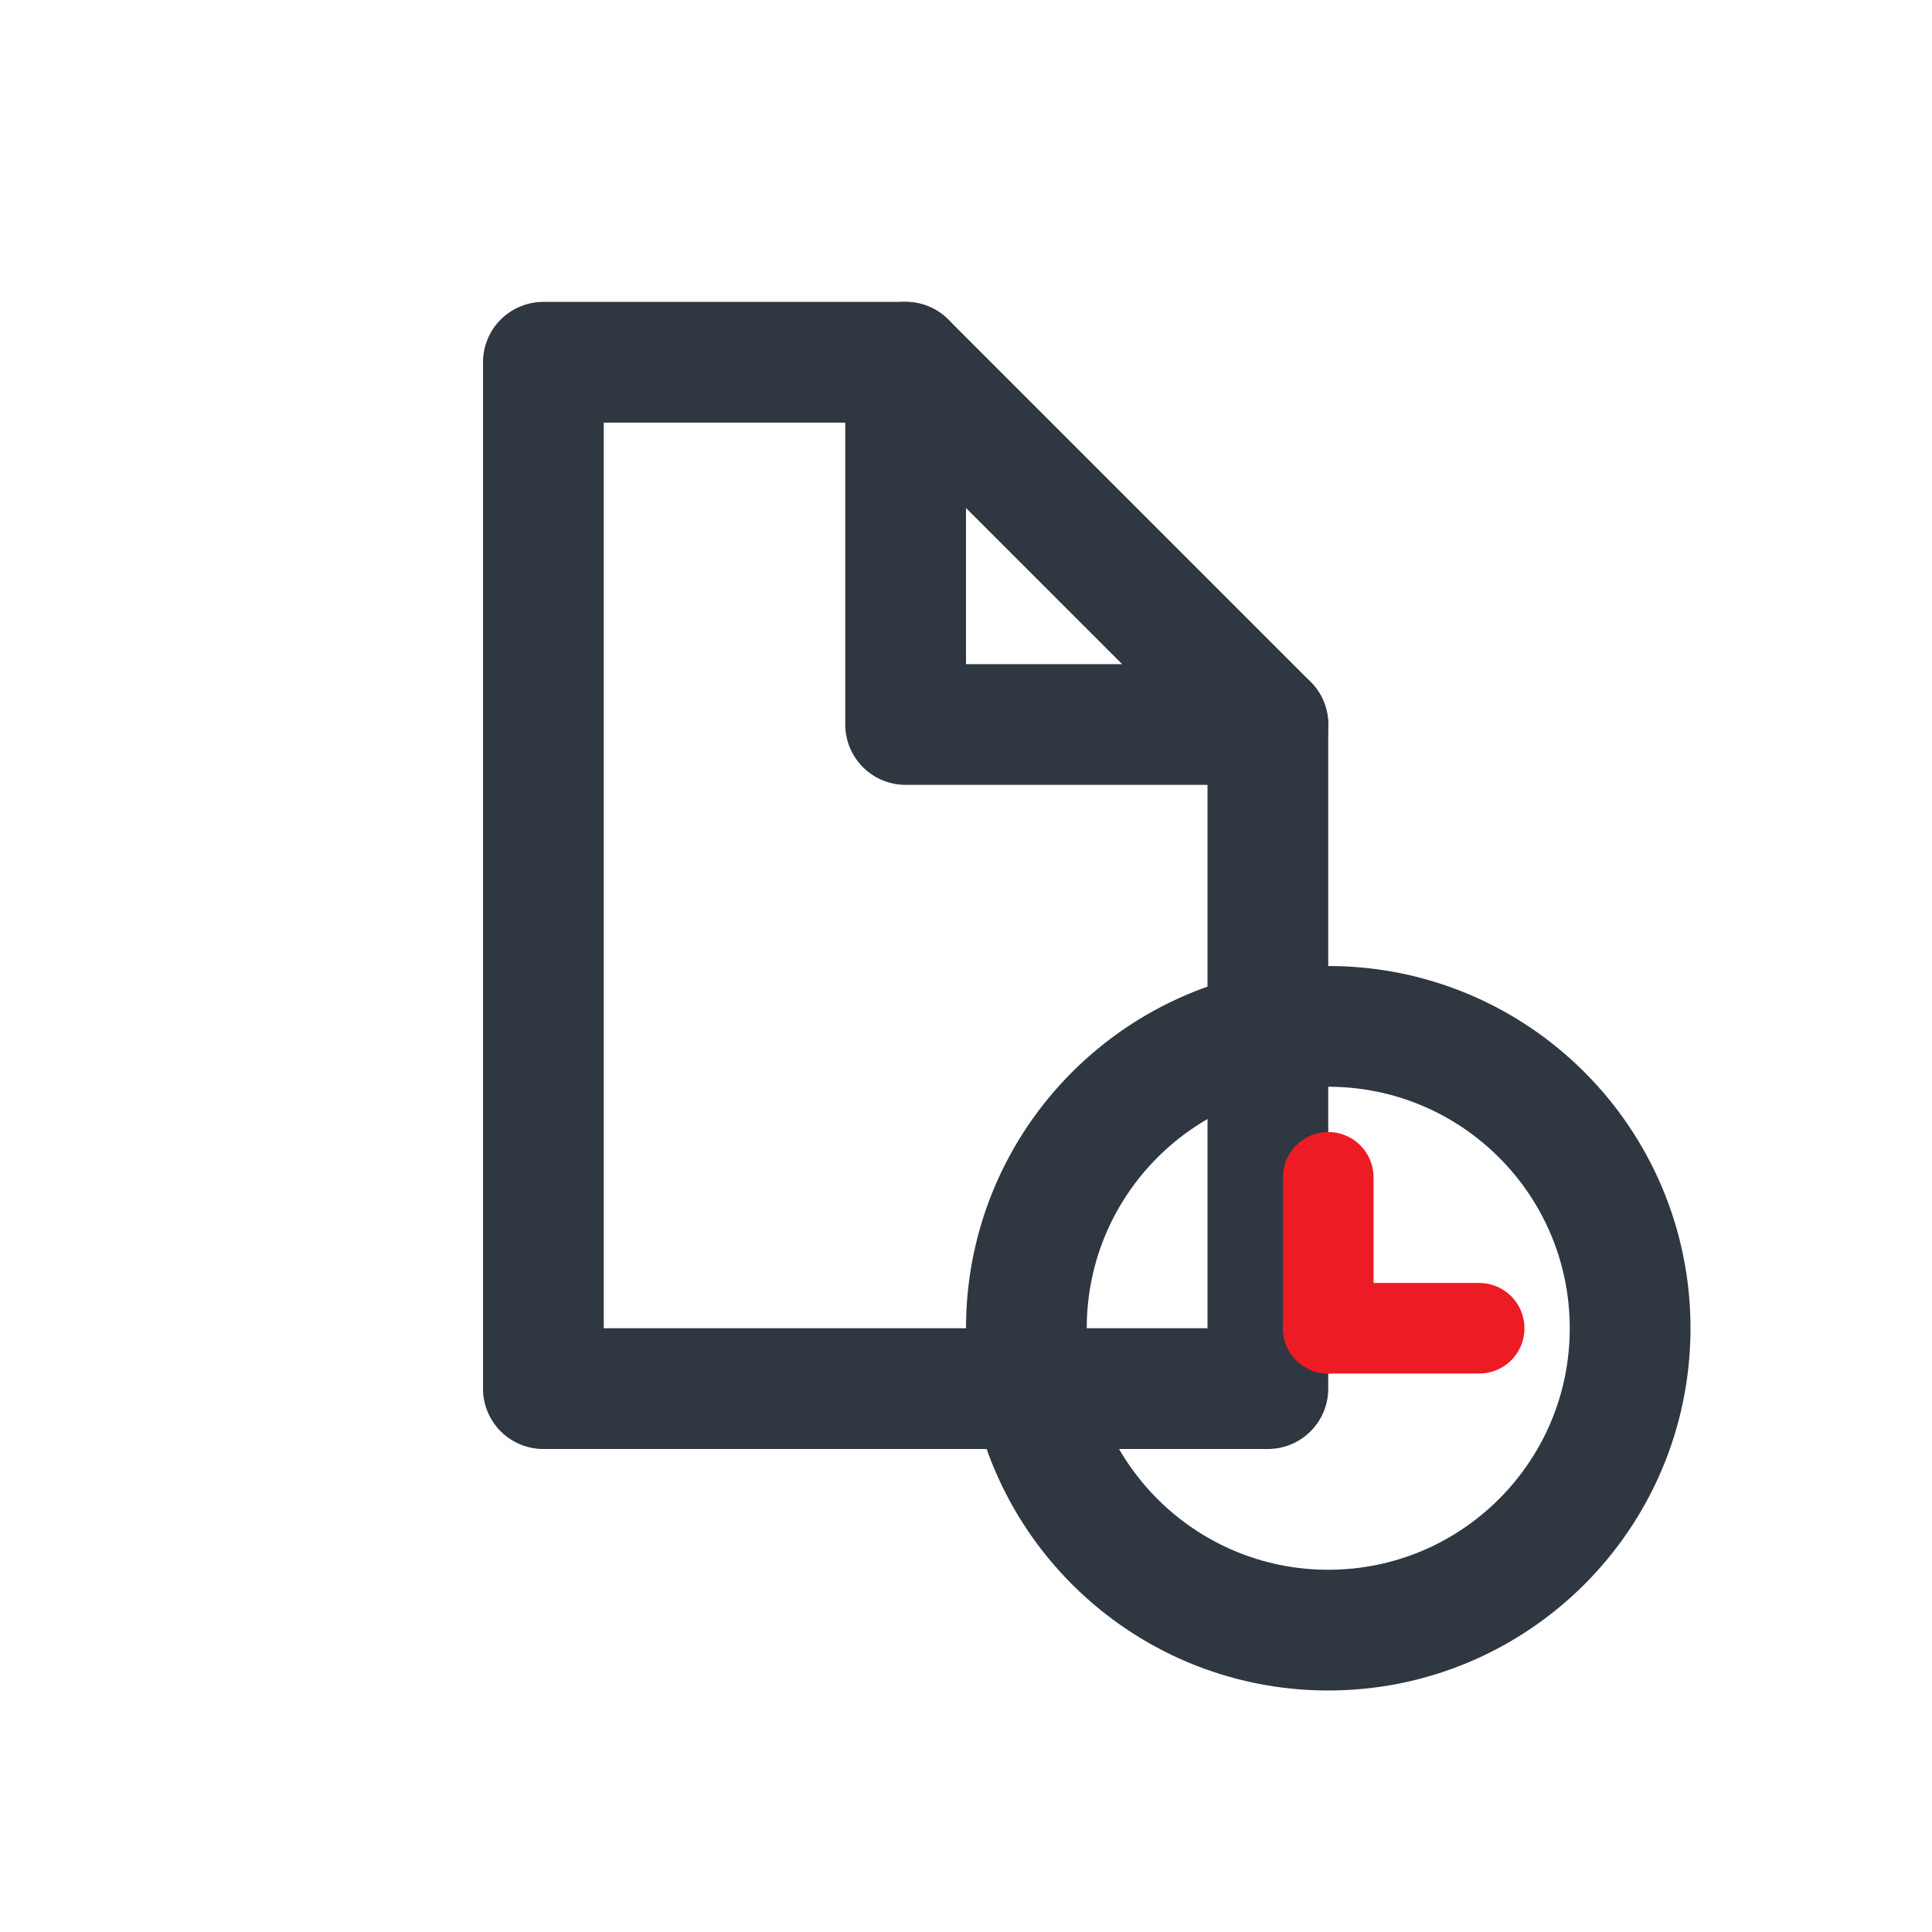
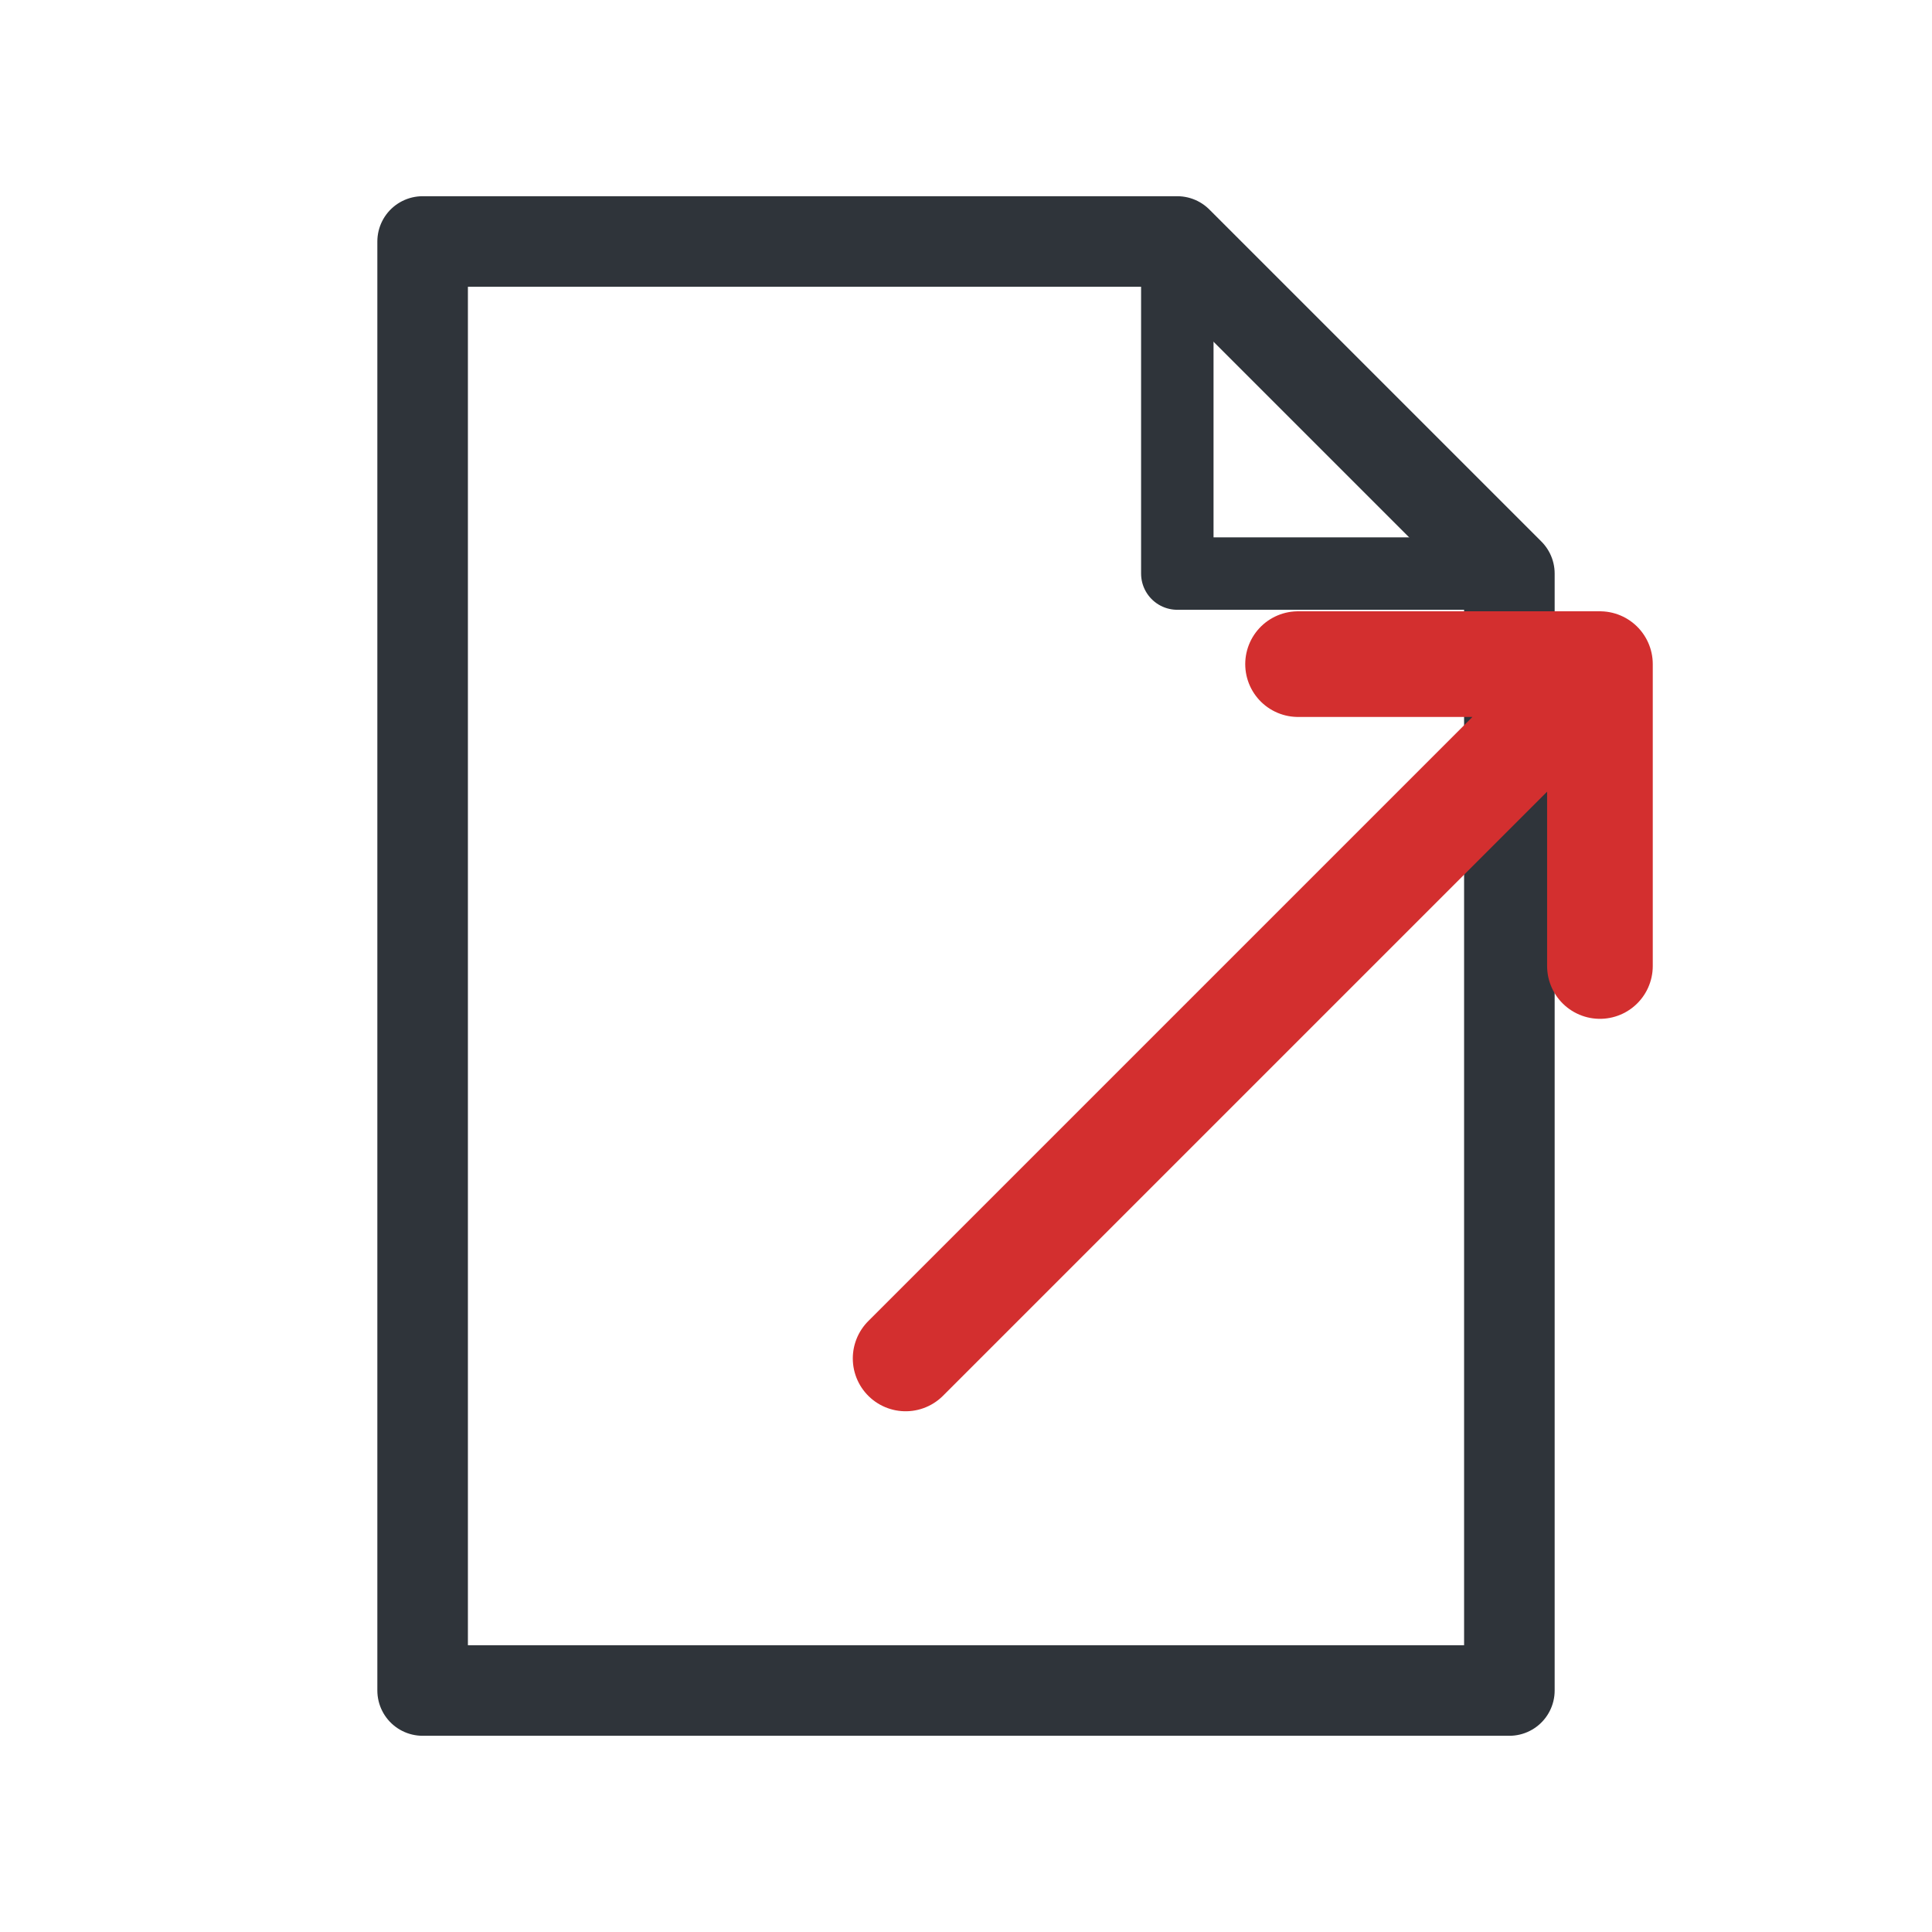
<svg xmlns="http://www.w3.org/2000/svg" width="64" height="64" viewBox="0 0 64 64">
-   <polygon points="18,12 30,12 42,24 42,46 18,46" fill="none" stroke="#2F3741" stroke-width="4" stroke-linejoin="round" />
-   <polyline points="30,12 30,24 42,24" fill="none" stroke="#2F3741" stroke-width="4" stroke-linecap="round" stroke-linejoin="round" />
-   <circle cx="44" cy="44" r="10" fill="none" stroke="#2F3741" stroke-width="4" />
-   <polyline points="44,44 44,39" fill="none" stroke="#ED1C24" stroke-width="3" stroke-linecap="round" stroke-linejoin="round" />
-   <polyline points="44,44 49,44" fill="none" stroke="#ED1C24" stroke-width="3" stroke-linecap="round" stroke-linejoin="round" />
+   <g fill="none" stroke-linecap="round" stroke-linejoin="round">
+     <path d="M14 8H39L50 19V56H14Z" stroke="#2F343A" stroke-width="3" />
+     <path d="M39 8V19H50" stroke="#2F343A" stroke-width="2.4" />
+     <path d="M30 45L53 22M43 22H53V32" stroke="#D32F2F" stroke-width="3.5" />
+   </g>
</svg>
